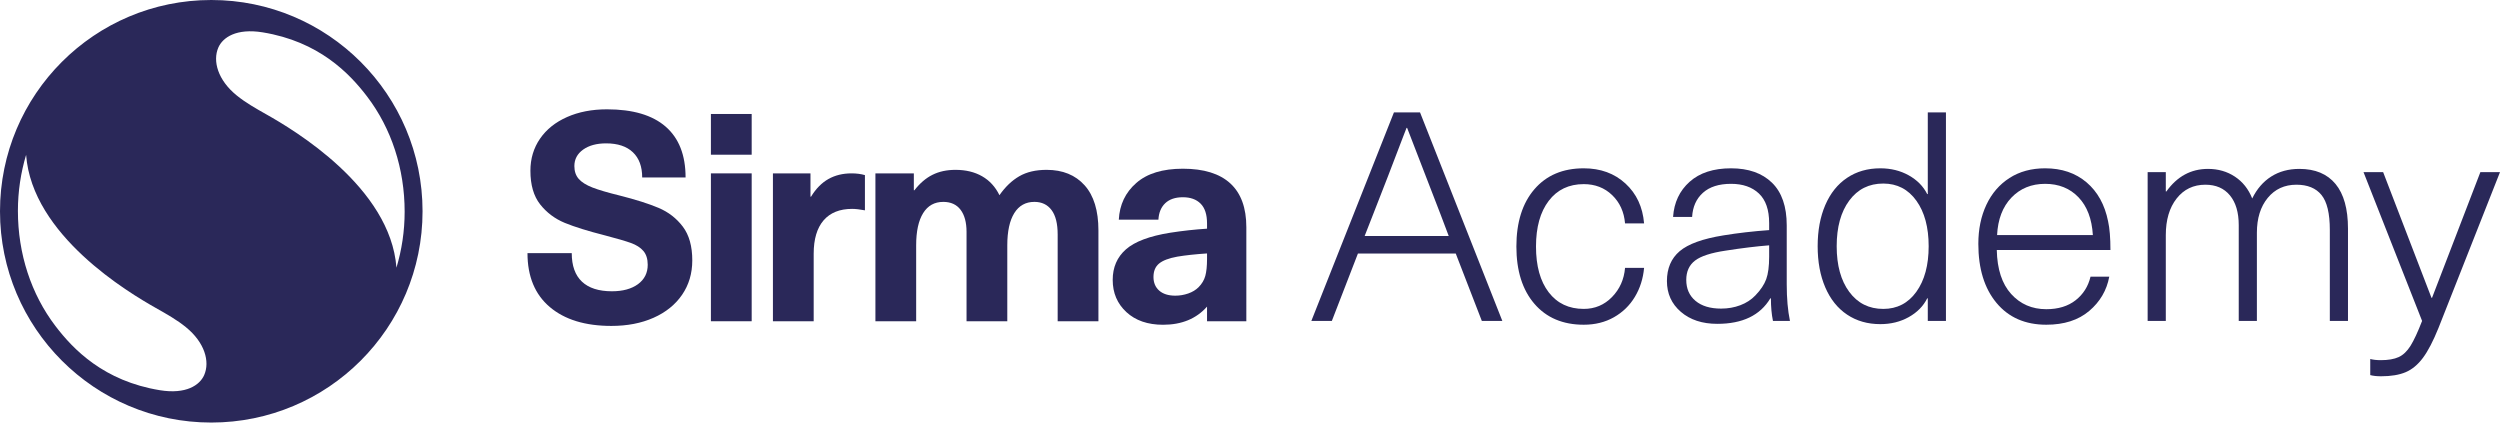
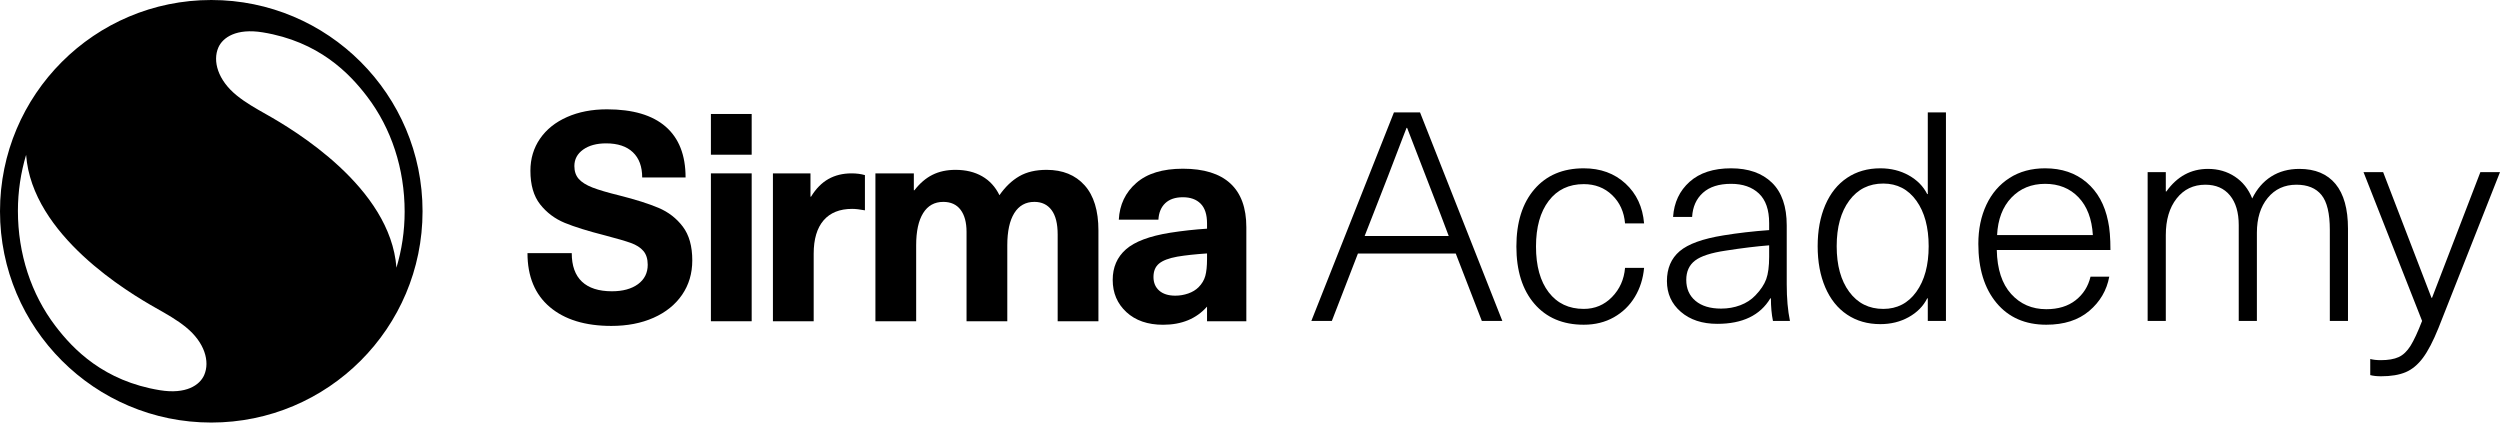
- <svg xmlns="http://www.w3.org/2000/svg" version="1.1" id="Layer_1" x="0px" y="0px" viewBox="0 0 532.48 90" style="enable-background:new 0 0 532.48 90;" xml:space="preserve">
-   <style type="text/css">
- 	.st0{fill:#2A2859;}
- </style>
+ <svg xmlns="http://www.w3.org/2000/svg" version="1.1" id="Layer_1" x="0px" y="0px" viewBox="0 0 532.48 90" xml:space="preserve">
  <g>
    <path id="XMLID_00000117665231939790469060000000050896641076176799_" class="st0" d="M141.776,26.969   c2.829,2.463,4.247,6.068,4.247,10.825h-9.241c0-2.316-0.662-4.107-1.986-5.365   c-1.321-1.26-3.224-1.893-5.702-1.893c-2.026,0-3.658,0.448-4.9,1.334   c-1.239,0.892-1.858,2.056-1.858,3.504c0,1.12,0.31,2.025,0.929,2.729   c0.616,0.703,1.59,1.313,2.913,1.832c1.323,0.517,3.245,1.082,5.768,1.702   c3.434,0.865,6.199,1.746,8.312,2.634c2.109,0.893,3.833,2.225,5.177,4.002   c1.343,1.776,2.015,4.171,2.015,7.191c0,2.77-0.724,5.211-2.17,7.322   c-1.446,2.105-3.472,3.74-6.077,4.896c-2.605,1.158-5.602,1.737-8.991,1.737   c-5.581,0-9.953-1.348-13.118-4.032c-3.161-2.686-4.744-6.508-4.744-11.477h9.427   c0,2.692,0.724,4.714,2.172,6.08c1.444,1.363,3.573,2.05,6.389,2.05   c2.31,0,4.161-0.507,5.548-1.515c1.386-1.019,2.073-2.396,2.073-4.131   c0-1.24-0.308-2.221-0.929-2.946c-0.62-0.723-1.508-1.287-2.661-1.701   c-1.162-0.414-3.001-0.955-5.524-1.612c-3.596-0.914-6.449-1.803-8.557-2.665   c-2.105-0.873-3.855-2.182-5.24-3.94c-1.385-1.759-2.075-4.146-2.075-7.164   c0-2.564,0.683-4.837,2.045-6.822c1.362-1.983,3.288-3.525,5.768-4.62   c2.48-1.096,5.309-1.64,8.496-1.64C134.779,23.284,138.944,24.51,141.776,26.969z" />
    <path id="XMLID_00000145755829972007517230000014546452352055560327_" class="st0" d="M151.417,32.952v-8.675h8.684v8.675   H151.417z M151.417,68.422V36.927h8.684v31.496H151.417z" />
    <path id="XMLID_00000171719330111115138880000001380706890144780962_" class="st0" d="M184.222,37.296v7.501   c-1.116-0.205-2.027-0.307-2.729-0.307c-2.646,0-4.669,0.816-6.08,2.447   c-1.403,1.639-2.105,4.004-2.105,7.101v14.384h-8.681V36.927h7.998v4.958h0.123   c1.034-1.696,2.265-2.943,3.691-3.752c1.426-0.803,3.068-1.206,4.93-1.206   C182.403,36.927,183.353,37.046,184.222,37.296z" />
    <path id="XMLID_00000029738586841208377020000009197198589778100670_" class="st0" d="M231.012,39.468   c1.963,2.191,2.944,5.393,2.944,9.611v19.344h-8.681V49.945c0-2.318-0.434-4.047-1.304-5.207   c-0.864-1.157-2.085-1.739-3.66-1.739c-1.856,0-3.284,0.799-4.275,2.388   c-0.991,1.595-1.491,3.879-1.491,6.853v16.183h-8.679v-19.033c0-2.026-0.428-3.593-1.271-4.712   c-0.849-1.12-2.079-1.678-3.693-1.678c-1.857,0-3.286,0.799-4.277,2.388   c-0.991,1.595-1.489,3.879-1.489,6.853v16.183h-8.679V36.927h8.183v3.593h0.125   c1.157-1.489,2.437-2.584,3.841-3.284c1.411-0.706,3.044-1.06,4.904-1.06   c2.191,0,4.082,0.455,5.674,1.369c1.589,0.908,2.823,2.251,3.691,4.029   c1.239-1.778,2.643-3.121,4.215-4.029c1.572-0.914,3.514-1.369,5.832-1.369   C226.351,36.176,229.045,37.277,231.012,39.468z" />
    <path id="XMLID_00000104663931643316655960000015757257519641038005_" class="st0" d="M265.46,59.809v-5.83v-5.587   c0-4.128-1.139-7.241-3.412-9.326c-2.273-2.088-5.643-3.132-10.106-3.132   c-4.303,0-7.611,1.012-9.924,3.039c-2.314,2.022-3.556,4.628-3.721,7.811h8.436   c0.081-1.486,0.567-2.657,1.455-3.505c0.892-0.843,2.143-1.269,3.755-1.269   c1.612,0,2.87,0.453,3.78,1.366c0.909,0.907,1.366,2.31,1.366,4.21v1.12   c-2.606,0.167-5.233,0.454-7.879,0.869c-4.38,0.706-7.512,1.881-9.394,3.535   c-1.877,1.652-2.819,3.821-2.819,6.508c0,2.777,0.968,5.053,2.912,6.855   c1.945,1.798,4.549,2.699,7.815,2.699c3.975,0,7.092-1.291,9.364-3.867v3.117h8.371   C265.46,68.422,265.46,63.361,265.46,59.809z M256.716,58.782   c-0.247,0.888-0.728,1.684-1.426,2.388c-0.582,0.579-1.313,1.027-2.205,1.338   c-0.889,0.309-1.807,0.467-2.755,0.467c-1.49,0-2.639-0.37-3.444-1.09   c-0.807-0.721-1.205-1.686-1.205-2.884c0-1.245,0.388-2.191,1.177-2.853   c0.782-0.657,2.085-1.156,3.906-1.486c1.735-0.29,3.844-0.518,6.326-0.683v1.175   C257.089,56.688,256.962,57.894,256.716,58.782z" />
    <path class="st0" d="M45,0C20.147,0,0,20.147,0,45C0,69.853,20.147,90,45,90   s45-20.147,45-45C90,20.147,69.853,0,45,0z M43.486,79.896   c-0.941,2.132-3.832,4.125-9.424,3.217c-11.975-1.948-18.479-8.713-22.259-13.679   c-5.166-6.787-7.989-15.368-7.989-24.522c0-4.144,0.616-8.146,1.746-11.929   c1.266,17.149,21.916,29.384,27.631,32.611c2.405,1.359,4.482,2.532,6.405,4.09   C43.594,72.932,44.756,77,43.486,79.896z M56.809,24.407c-2.405-1.359-4.482-2.532-6.405-4.09   c-3.998-3.248-5.16-7.317-3.89-10.212c0.941-2.132,3.832-4.125,9.424-3.217   c11.975,1.948,18.479,8.713,22.259,13.679c5.166,6.787,7.989,15.368,7.989,24.522   c0,4.144-0.616,8.146-1.746,11.929C83.173,39.869,62.523,27.633,56.809,24.407z" />
    <g>
      <g>
        <path class="st0" d="M289.226,54.004l-5.552,14.349h-4.367l17.593-44.419h5.553l17.531,44.419h-4.367     l-5.553-14.349H289.226z M306.819,45.643l-7.112-18.404h-0.125l-0.749,1.934     c-2.163,5.699-4.284,11.189-6.364,16.47l-1.809,4.617h17.905L306.819,45.643z" />
        <path class="st0" d="M346.215,39.093c2.349,2.163,3.67,4.991,3.961,8.484h-4.055     c-0.209-2.453-1.123-4.46-2.745-6.021c-1.622-1.56-3.639-2.339-6.051-2.339     c-3.161,0-5.646,1.185-7.455,3.556c-1.809,2.371-2.714,5.615-2.714,9.732     c0,4.159,0.904,7.414,2.714,9.764c1.809,2.35,4.294,3.525,7.455,3.525     c2.371,0,4.377-0.842,6.021-2.527c1.642-1.684,2.567-3.753,2.776-6.207h4.055     c-0.208,2.288-0.863,4.347-1.965,6.176c-1.103,1.831-2.589,3.275-4.46,4.336     c-1.872,1.061-4.014,1.591-6.426,1.591c-4.451,0-7.954-1.487-10.512-4.46     c-2.558-2.973-3.837-7.039-3.837-12.197c0-5.157,1.279-9.223,3.837-12.196     c2.558-2.973,6.061-4.46,10.512-4.46C340.901,35.849,343.865,36.931,346.215,39.093z" />
        <path class="st0" d="M377.408,38.906c2.1,2.038,3.151,5.075,3.151,9.108v12.54     c0,2.995,0.228,5.595,0.686,7.798h-3.619c-0.292-1.413-0.436-3.015-0.436-4.804h-0.125     c-2.163,3.618-5.927,5.427-11.292,5.427c-3.203,0-5.793-0.852-7.768-2.558     c-1.976-1.705-2.963-3.888-2.963-6.55c0-2.703,0.905-4.824,2.714-6.364     c1.81-1.538,4.918-2.661,9.326-3.369c3.036-0.499,6.28-0.873,9.733-1.123v-1.497     c0-2.828-0.728-4.928-2.183-6.301c-1.457-1.372-3.432-2.058-5.927-2.058     c-2.58,0-4.576,0.634-5.99,1.903c-1.414,1.269-2.183,2.985-2.308,5.147h-4.055     c0.208-3.078,1.382-5.573,3.525-7.487c2.141-1.913,5.085-2.869,8.828-2.869     C372.406,35.849,375.307,36.868,377.408,38.906z M367.582,53.379     c-3.119,0.458-5.302,1.165-6.551,2.121c-1.247,0.957-1.871,2.33-1.871,4.117     c0,1.872,0.654,3.359,1.965,4.46c1.31,1.103,3.129,1.653,5.459,1.653     c1.455,0,2.817-0.239,4.086-0.718c1.268-0.477,2.34-1.175,3.213-2.09     c1.123-1.164,1.892-2.318,2.308-3.462c0.415-1.144,0.624-2.735,0.624-4.773v-2.433     C374.111,52.465,371.034,52.839,367.582,53.379z" />
        <path class="st0" d="M410.604,68.352v-4.804h-0.125c-0.833,1.664-2.143,2.994-3.931,3.993     c-1.788,0.998-3.805,1.497-6.051,1.497c-2.704,0-5.064-0.676-7.08-2.027     c-2.018-1.351-3.567-3.285-4.648-5.802c-1.082-2.516-1.622-5.438-1.622-8.766     c0-3.327,0.54-6.248,1.622-8.765c1.082-2.516,2.63-4.45,4.648-5.802     c2.017-1.351,4.377-2.027,7.08-2.027c2.246,0,4.264,0.499,6.051,1.497     c1.788,0.998,3.098,2.33,3.931,3.993h0.125V23.933h3.867v44.419H410.604z M393.883,42.712     c-1.789,2.413-2.683,5.656-2.683,9.732c0,4.077,0.894,7.321,2.683,9.732     c1.788,2.413,4.201,3.619,7.237,3.619c2.952,0,5.303-1.216,7.05-3.649     c1.747-2.433,2.62-5.666,2.62-9.701c0-4.033-0.873-7.268-2.62-9.701s-4.098-3.649-7.05-3.649     C398.084,39.093,395.671,40.3,393.883,42.712z" />
        <path class="st0" d="M442.083,63.954c1.622-1.268,2.683-2.942,3.181-5.022h3.993     c-0.541,2.911-1.966,5.345-4.274,7.299c-2.308,1.956-5.355,2.932-9.14,2.932     c-4.491,0-8.027-1.549-10.606-4.648c-2.579-3.098-3.867-7.288-3.867-12.571     c0-3.119,0.571-5.896,1.715-8.329c1.144-2.433,2.787-4.336,4.929-5.708     c2.141-1.372,4.668-2.058,7.58-2.058c3.535,0,6.478,0.998,8.828,2.994     c2.349,1.997,3.878,4.763,4.585,8.297c0.333,1.498,0.499,3.536,0.499,6.114h-24.206     c0.083,4.077,1.102,7.196,3.057,9.358c1.955,2.163,4.449,3.244,7.486,3.244     C438.381,65.857,440.461,65.223,442.083,63.954z M428.42,42.087     c-1.872,1.956-2.891,4.617-3.057,7.986h20.401c-0.209-3.452-1.227-6.134-3.057-8.048     c-1.831-1.912-4.201-2.869-7.112-2.869S430.292,40.133,428.42,42.087z" />
        <path class="st0" d="M497.45,39.186c1.767,2.143,2.652,5.314,2.652,9.514v19.652h-3.868V48.95     c0-3.494-0.593-5.968-1.778-7.424c-1.186-1.455-2.963-2.184-5.334-2.184     c-2.538,0-4.575,0.936-6.113,2.808c-1.54,1.872-2.309,4.347-2.309,7.424v18.778h-3.867V47.952     c0-2.703-0.624-4.814-1.872-6.333c-1.248-1.518-2.995-2.277-5.24-2.277     c-2.538,0-4.576,0.978-6.114,2.932c-1.539,1.956-2.308,4.554-2.308,7.798v18.279h-3.868V36.66     h3.868v4.117h0.125c2.287-3.202,5.24-4.804,8.859-4.804c2.162,0,4.076,0.552,5.74,1.653     c1.663,1.103,2.889,2.651,3.68,4.648c0.998-2.037,2.349-3.597,4.055-4.679     c1.705-1.081,3.701-1.622,5.99-1.622C493.115,35.973,495.682,37.045,497.45,39.186z" />
        <path class="st0" d="M516.072,76.213c-1.082,1.455-2.308,2.474-3.68,3.057     c-1.372,0.582-3.119,0.873-5.24,0.873c-0.916,0-1.685-0.083-2.308-0.249v-3.431     c0.623,0.165,1.372,0.249,2.245,0.249c1.58,0,2.848-0.218,3.806-0.655     c0.956-0.437,1.798-1.238,2.526-2.402c0.727-1.165,1.549-2.932,2.465-5.303l-12.477-31.692h4.18     l10.294,26.764h0.125l10.293-26.764h4.18l-13.101,33.189     C518.256,72.635,517.154,74.757,516.072,76.213z" />
      </g>
    </g>
  </g>
</svg>
